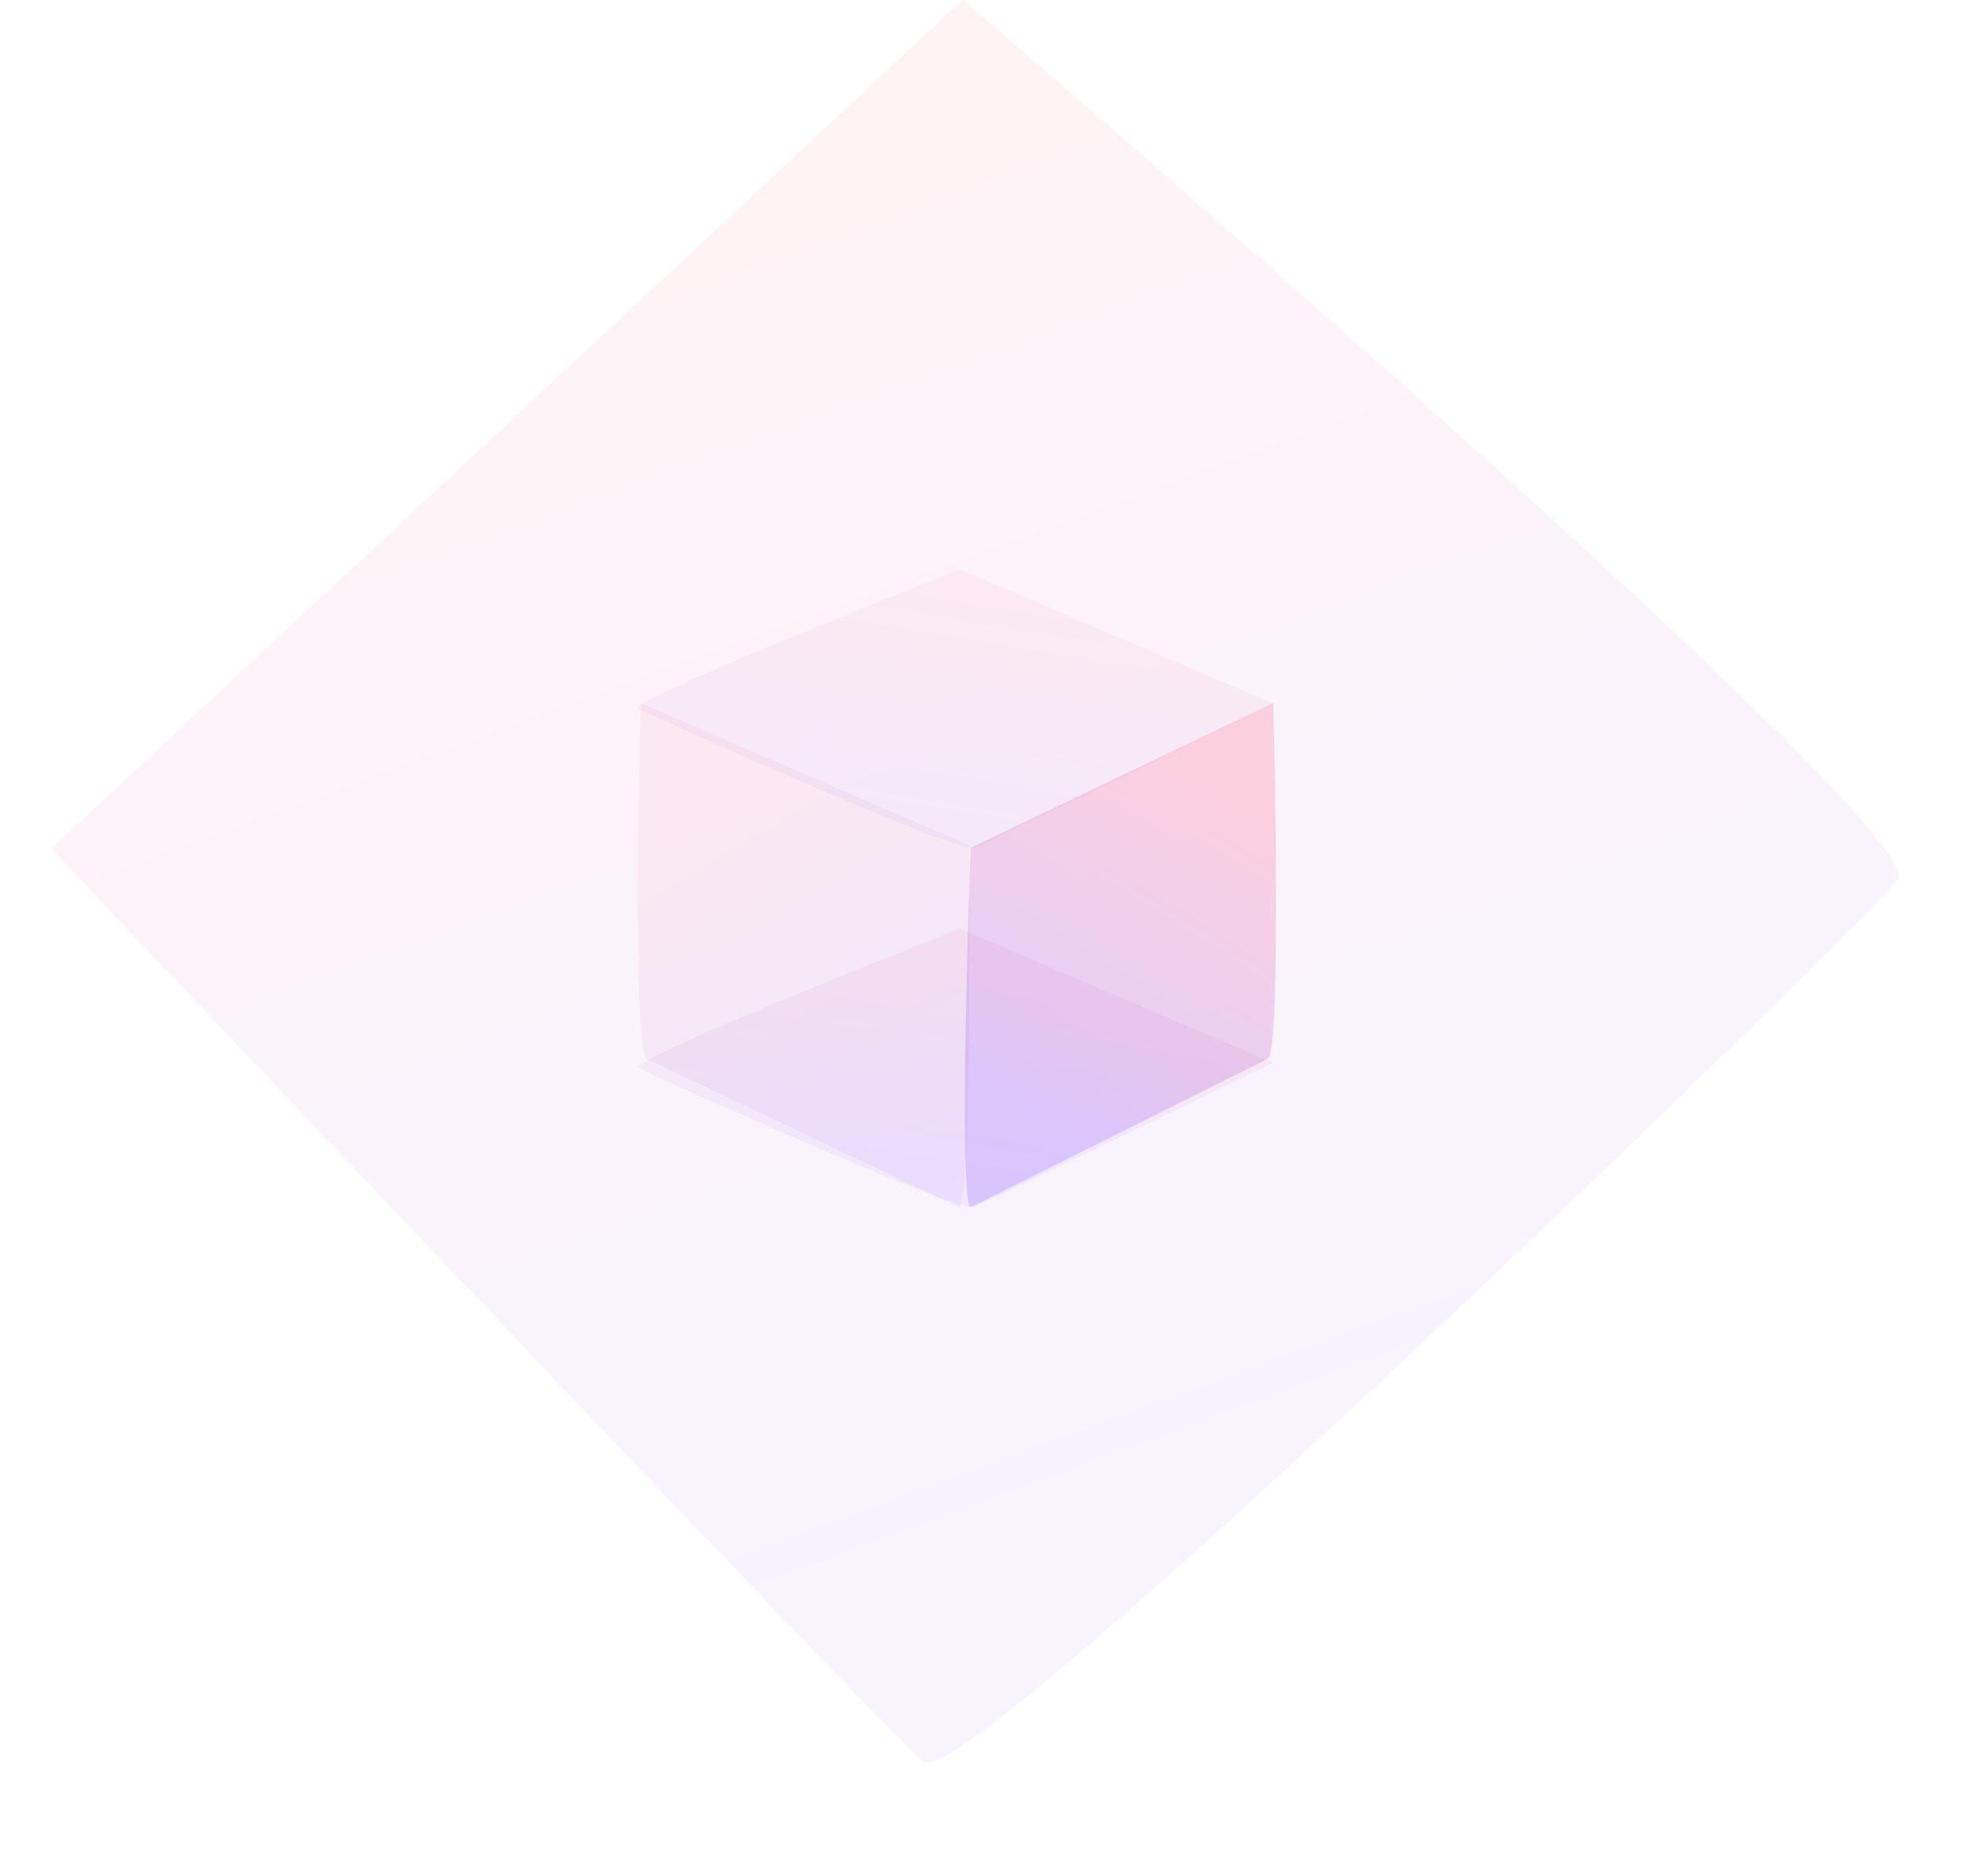
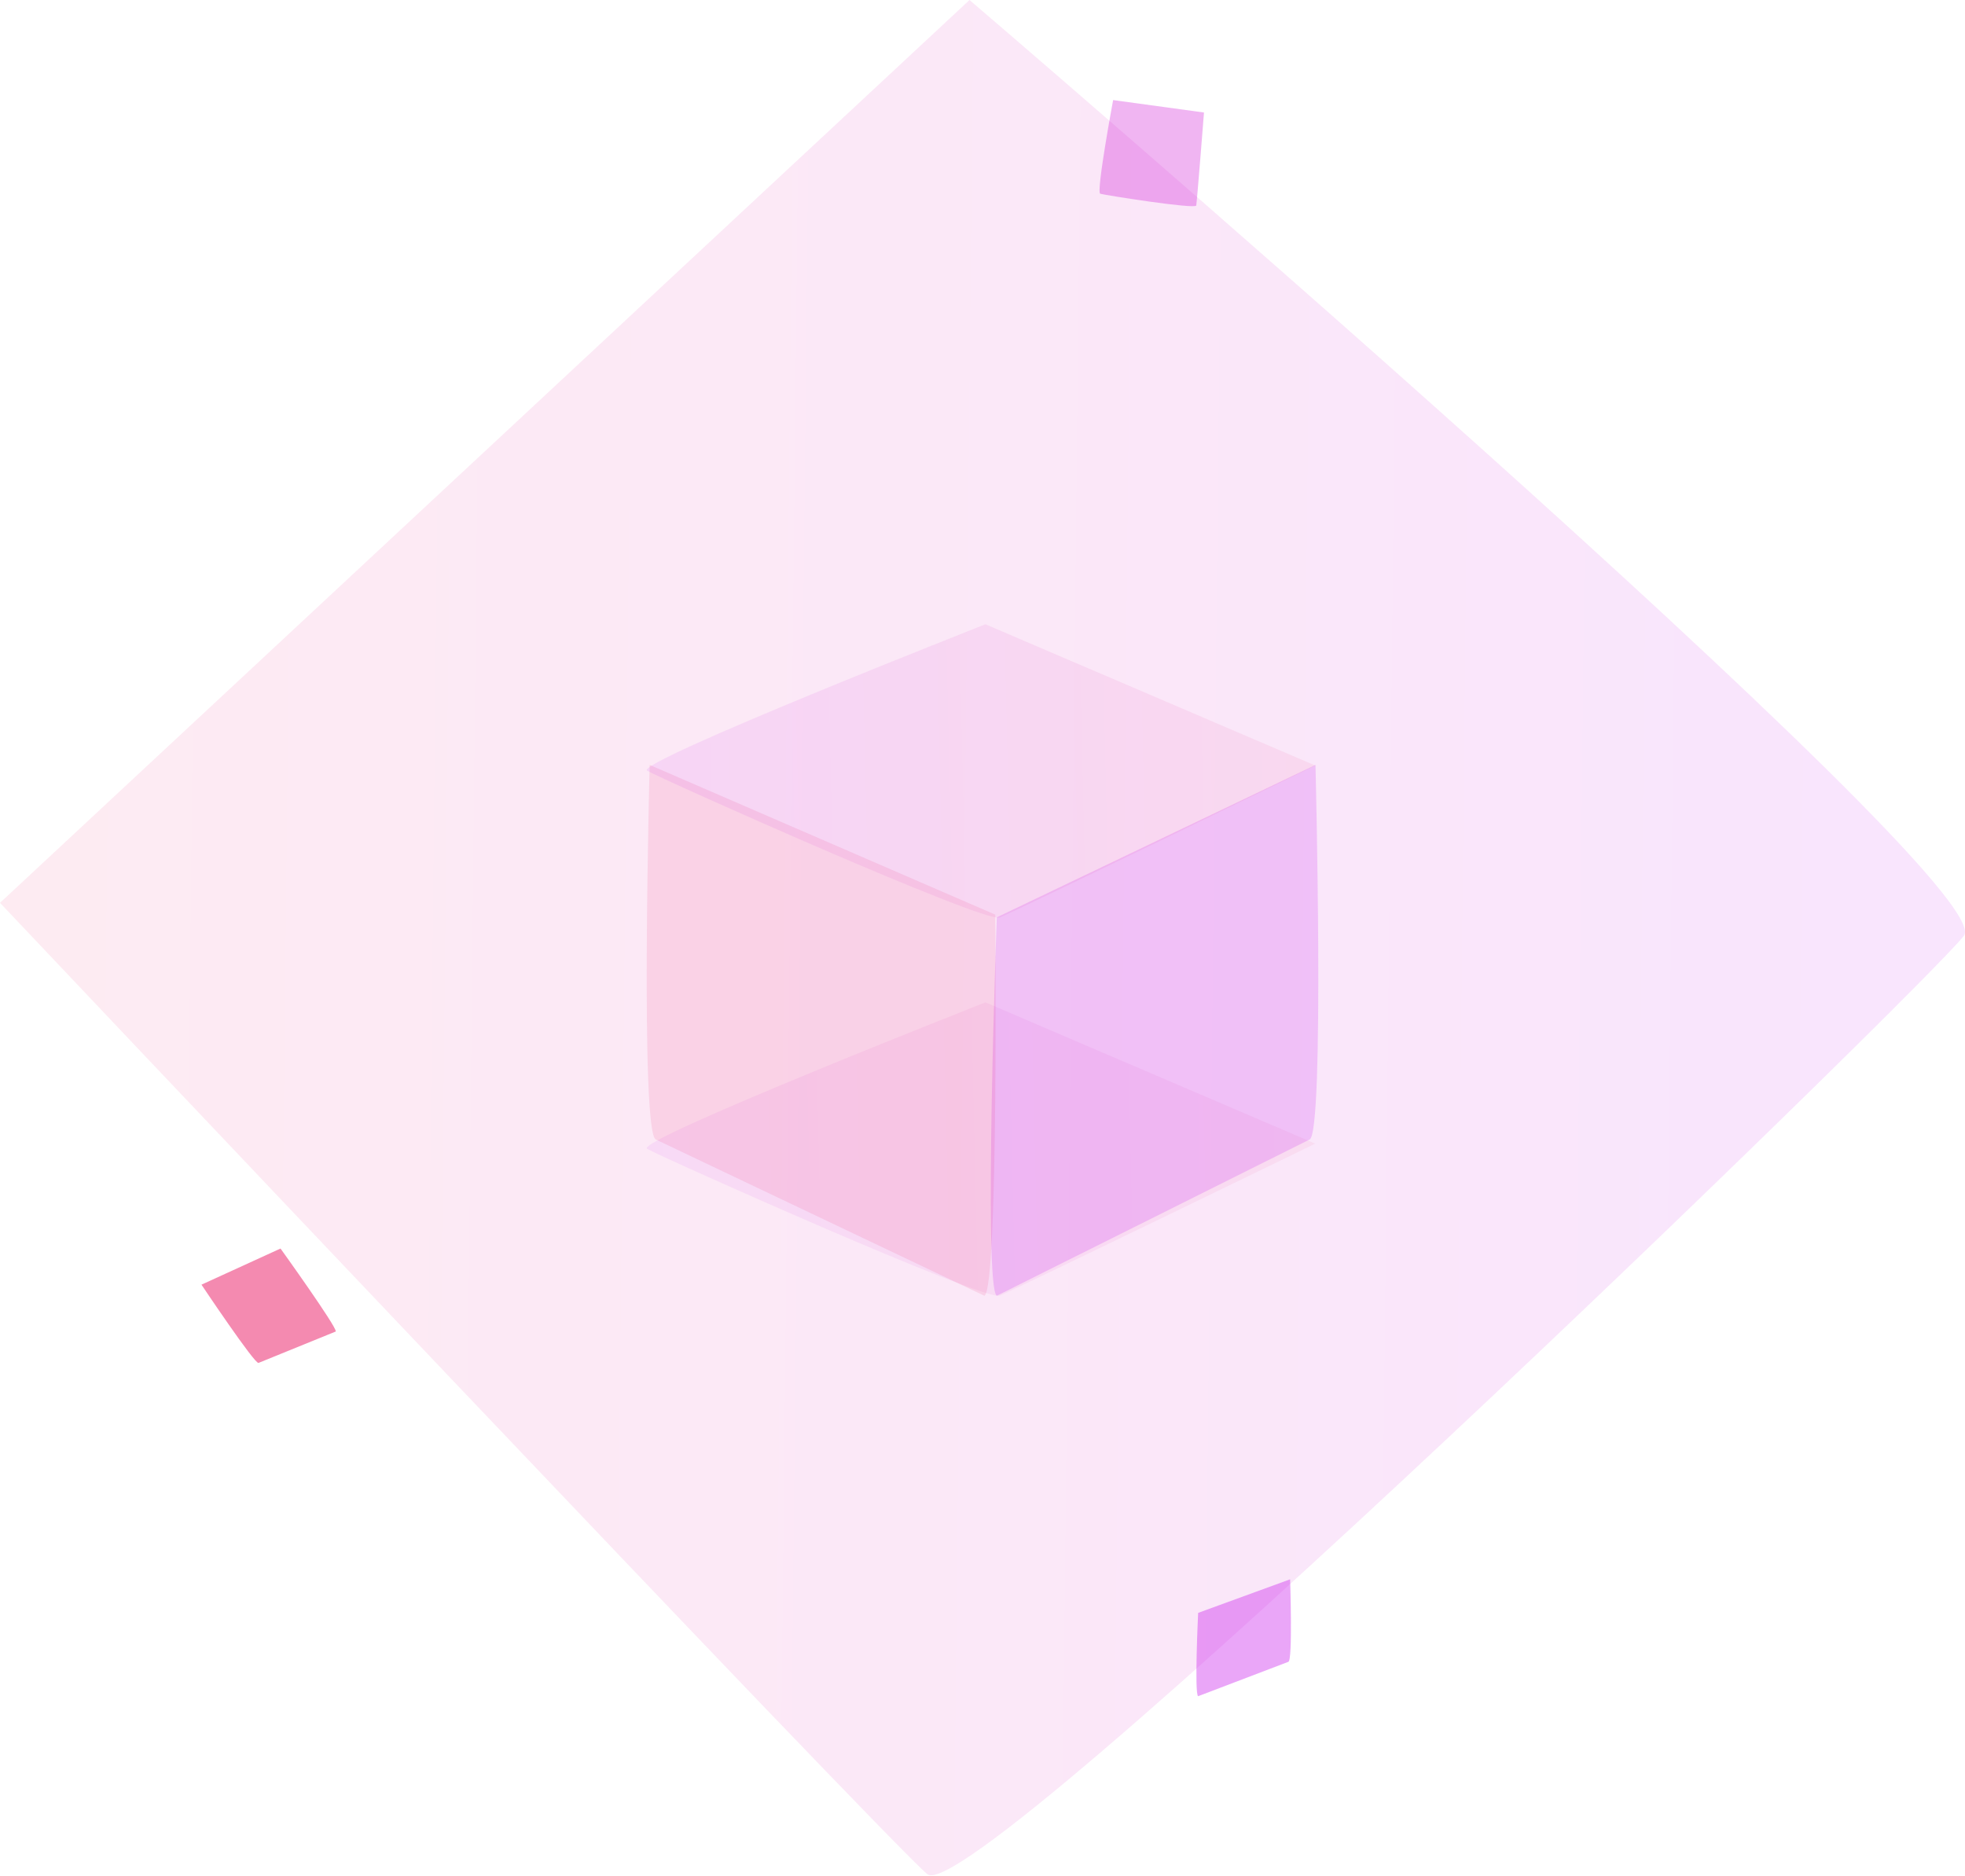
<svg xmlns="http://www.w3.org/2000/svg" fill="none" viewBox="0 0 790 754" width="790" height="754">
-   <g opacity=".05" transform="scale(0.94) translate(22 0)">
-     <path fill="#FF004D" d="M789.55 376.261c-15.996 20.58-398.773 392.575-416.762 377.28C354.798 738.246 0 363.005 0 363.005L389.778 0S805.546 355.68 789.55 376.261z" />
-     <path fill="url(#paint0_linear)" d="M789.55 376.261c-15.996 20.58-398.773 392.575-416.762 377.28C354.798 738.246 0 363.005 0 363.005L389.778 0S805.546 355.68 789.55 376.261z" />
-   </g>
-   <g transform="scale(0.95) translate(10 -10)">
-     <path fill="url(#paint1_linear)" d="M260.154 461.898c5.442 3.22 135.679 61.423 141.8 59.03 6.121-2.393 126.838-61.104 126.838-61.104l-132.619-56.797s-141.462 55.651-136.019 58.871z" opacity=".05" />
-     <path fill="url(#paint2_linear)" d="M528.868 307.554s3.744 148.231-2.386 150.629L400.745 521c-5.451-3.226 0-152.158 0-152.158l128.123-61.288z" opacity=".15" />
-     <path fill="url(#paint3_linear)" d="M261.19 307.554s-3.934 148.231 2.505 150.629L395.777 521c5.726-3.226 4.357-153.243 4.357-153.243L261.19 307.554z" opacity=".05" />
-     <path fill="url(#paint4_linear)" d="M260.154 309.871c5.442 3.22 135.679 61.423 141.8 59.03 6.121-2.393 126.838-61.104 126.838-61.104L396.173 251s-141.462 55.651-136.019 58.871z" opacity=".04" />
-   </g>
+   <path fill="url(#paint0_linear)" d="M789.55 376.261c-15.996 20.58-398.773 392.575-416.762 377.28C354.798 738.246 0 363.005 0 363.005L389.778 0S805.546 355.68 789.55 376.261z" opacity=".12" />
+   <path fill="url(#paint1_linear)" d="M260.154 461.898c5.443 3.22 135.68 61.423 141.801 59.03 6.121-2.393 126.838-61.104 126.838-61.104l-132.619-56.797s-141.462 55.651-136.02 58.871z" opacity=".08" />
+   <path fill="#CA21EE" d="M528.868 307.554s3.745 148.231-2.385 150.629L400.745 521c-5.45-3.226 0-152.158 0-152.158l128.123-61.288z" opacity=".2" />
+   <path fill="#E60053" d="M261.19 307.554s-3.934 148.231 2.506 150.629L395.778 521c5.726-3.226 4.357-153.243 4.357-153.243L261.19 307.554z" opacity=".1" />
+   <path fill="url(#paint2_linear)" d="M260.154 309.871c5.443 3.22 135.68 61.423 141.801 59.03 6.121-2.393 126.838-61.104 126.838-61.104L396.174 251s-141.462 55.651-136.02 58.871z" opacity=".1" />
+   <path fill="#D32CDB" d="M442.341 77.904c1.744.53 38.291 6.324 38.594 4.723.304-1.601 3.113-37.391 3.113-37.391l-36.533-4.998s-6.919 37.136-5.174 37.666z" opacity=".35" />
+   <path fill="#CA21EE" d="M518.673 635s1.081 32.64-.688 33.168L481.699 682c-1.573-.71 0-33.505 0-33.505L518.673 635z" opacity=".4" />
+   <path fill="#E60053" d="M81 516.53s21.535 32.214 22.949 31.457l31.044-12.628c.456-1.809-22.215-33.359-22.215-33.359L81 516.53z" opacity=".46" />
  <defs>
-     <linearGradient id="paint0_linear" x1="217.876" x2="424.732" y1="105.027" y2="667.148" gradientUnits="userSpaceOnUse">
-       <stop stop-color="#FF003D" />
-       <stop offset="1" stop-color="#5200FF" />
+     <linearGradient id="paint0_linear" x1="0" x2="793.537" y1="245.869" y2="254.226" gradientUnits="userSpaceOnUse">
+       <stop stop-color="#F3568F" />
+       <stop offset="1" stop-color="#C81EF2" />
    </linearGradient>
-     <linearGradient id="paint1_linear" x1="454.662" x2="438.233" y1="419.46" y2="516.541" gradientUnits="userSpaceOnUse">
-       <stop stop-color="#FF003D" />
-       <stop offset="1" stop-color="#5200FF" />
+     <linearGradient id="paint1_linear" x1="528.793" x2="258.909" y1="441.496" y2="447.677" gradientUnits="userSpaceOnUse">
+       <stop stop-color="#F3568F" />
+       <stop offset="1" stop-color="#C81EF2" />
    </linearGradient>
-     <linearGradient id="paint2_linear" x1="493.684" x2="412.482" y1="337.285" y2="467.212" gradientUnits="userSpaceOnUse">
-       <stop stop-color="#FF003D" />
-       <stop offset="1" stop-color="#5200FF" />
-     </linearGradient>
-     <linearGradient id="paint3_linear" x1="298.148" x2="377.541" y1="337.285" y2="470.727" gradientUnits="userSpaceOnUse">
-       <stop stop-color="#FF003D" />
-       <stop offset="1" stop-color="#5200FF" />
-     </linearGradient>
-     <linearGradient id="paint4_linear" x1="454.662" x2="438.233" y1="267.433" y2="364.514" gradientUnits="userSpaceOnUse">
-       <stop stop-color="#FF003D" />
-       <stop offset="1" stop-color="#5200FF" />
+     <linearGradient id="paint2_linear" x1="528.793" x2="258.909" y1="289.469" y2="295.65" gradientUnits="userSpaceOnUse">
+       <stop stop-color="#F3568F" />
+       <stop offset="1" stop-color="#C81EF2" />
    </linearGradient>
  </defs>
</svg>
